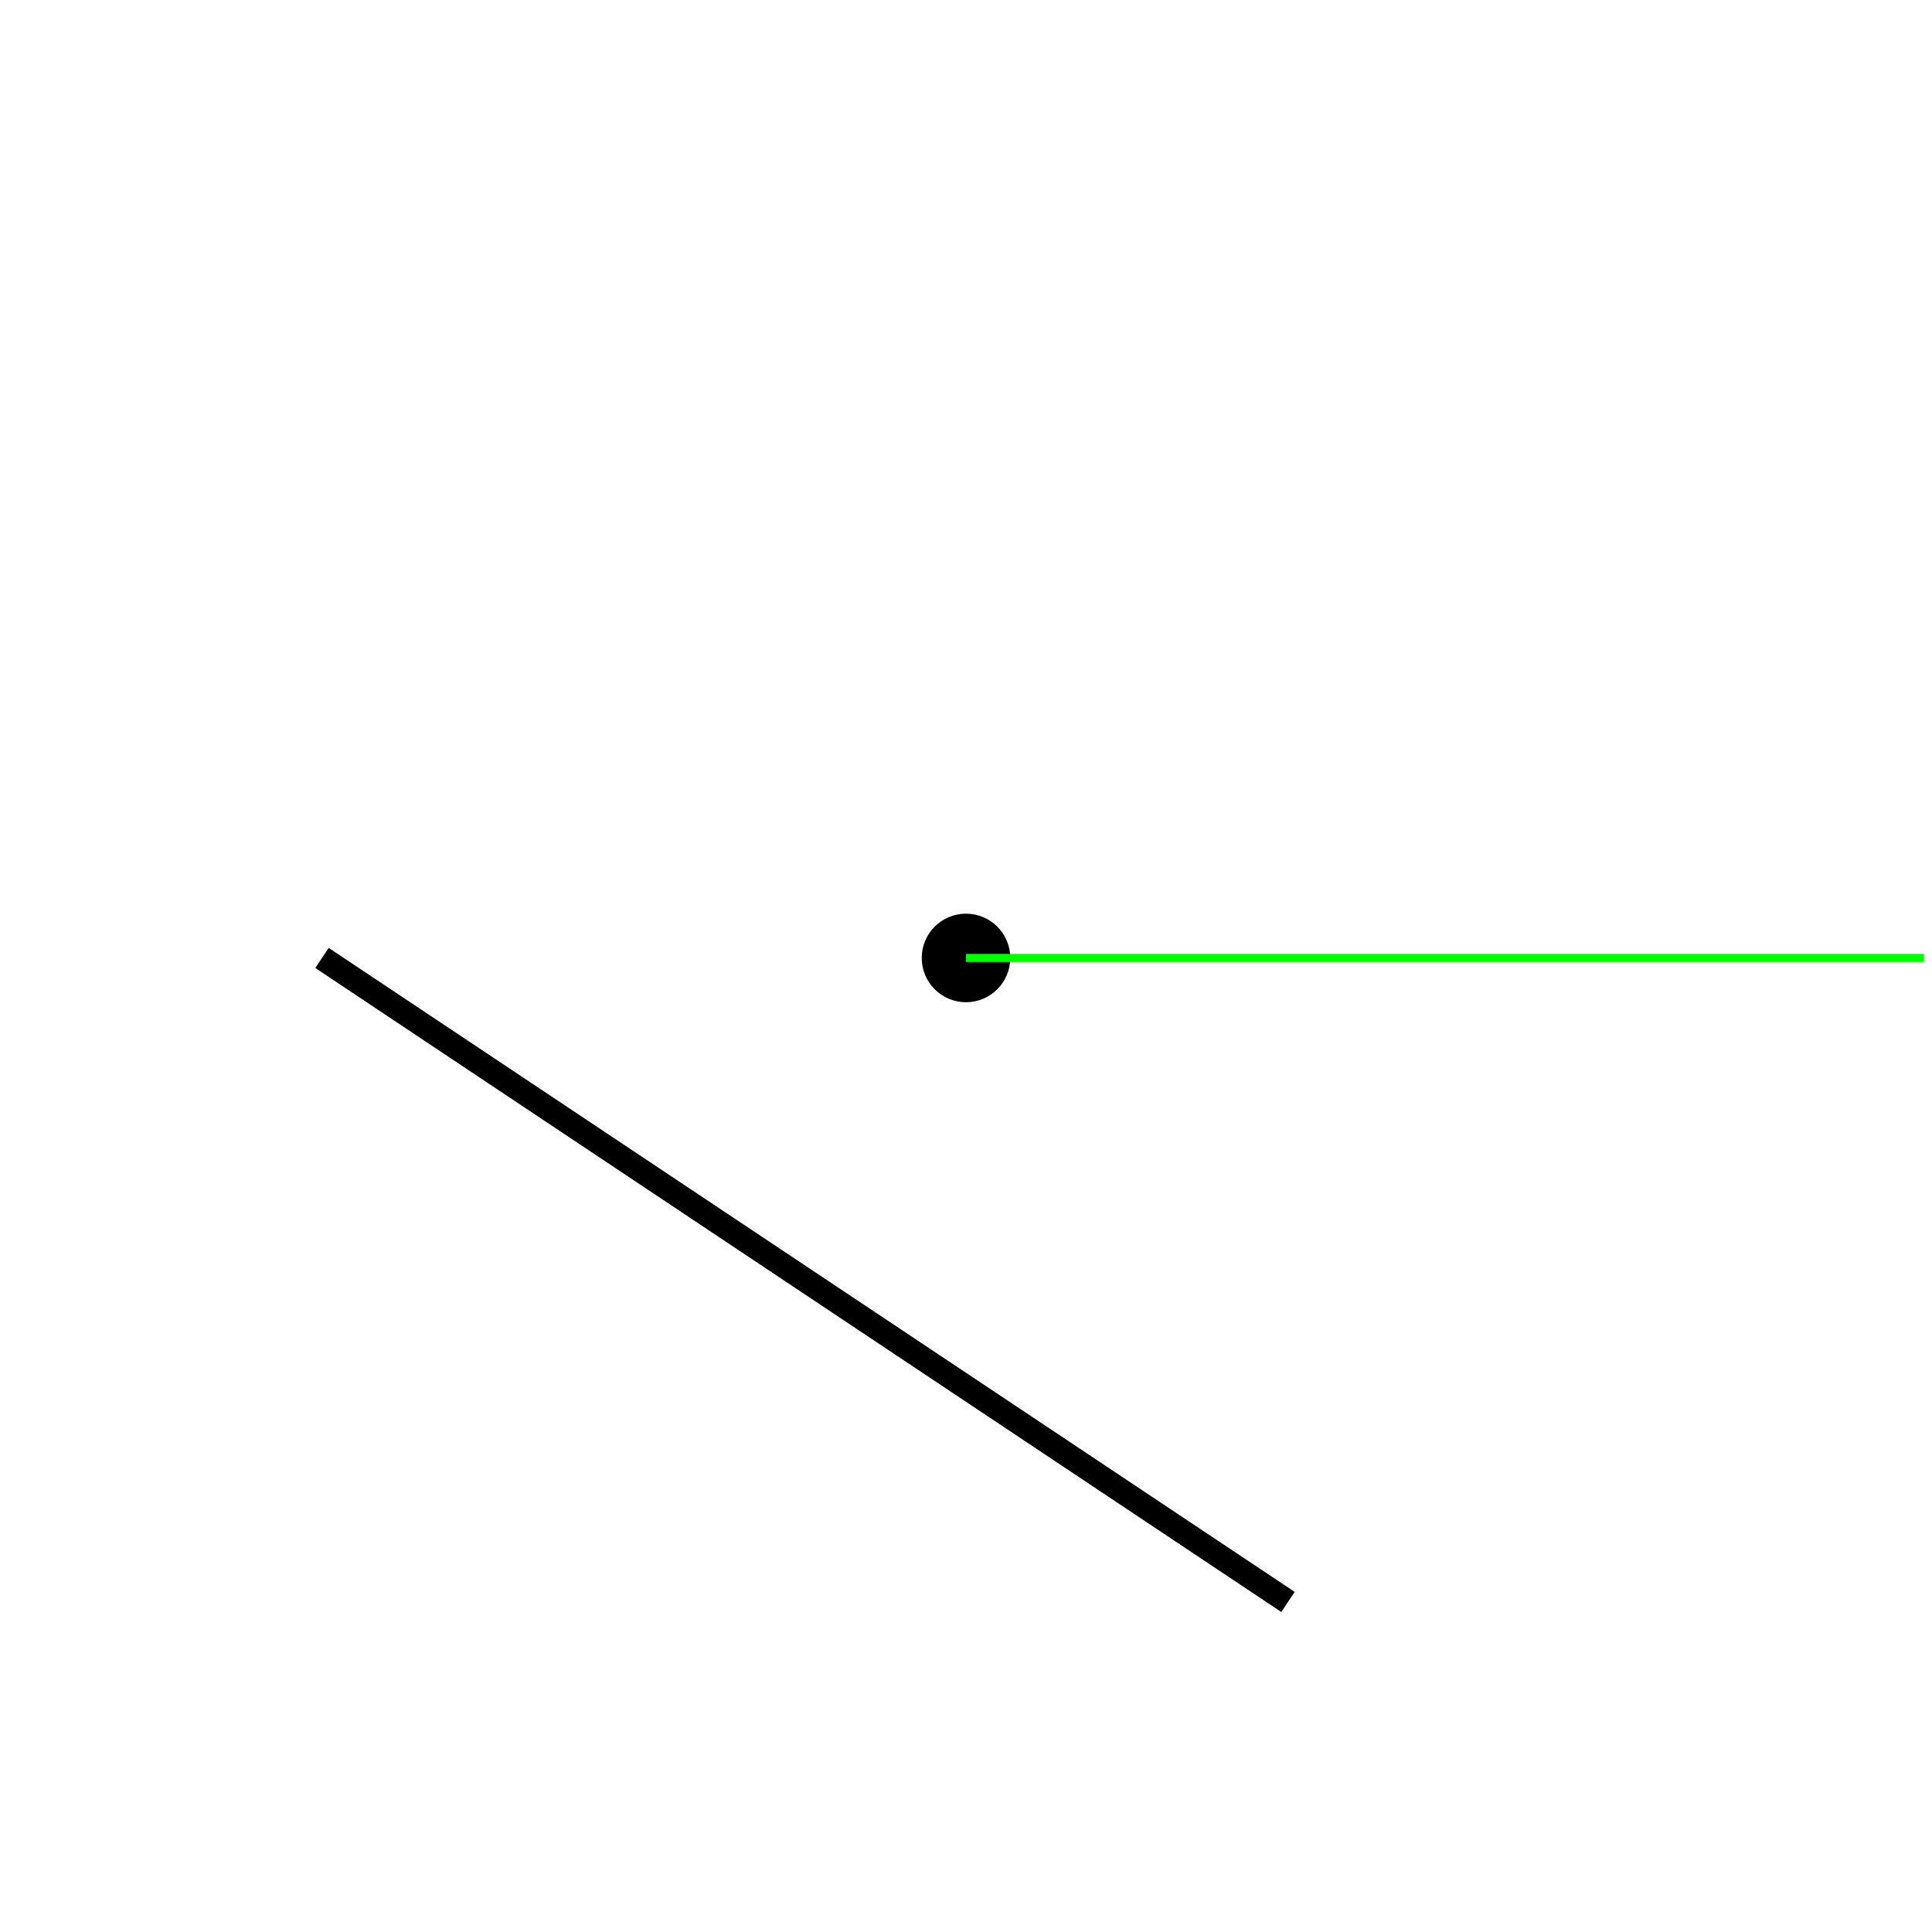
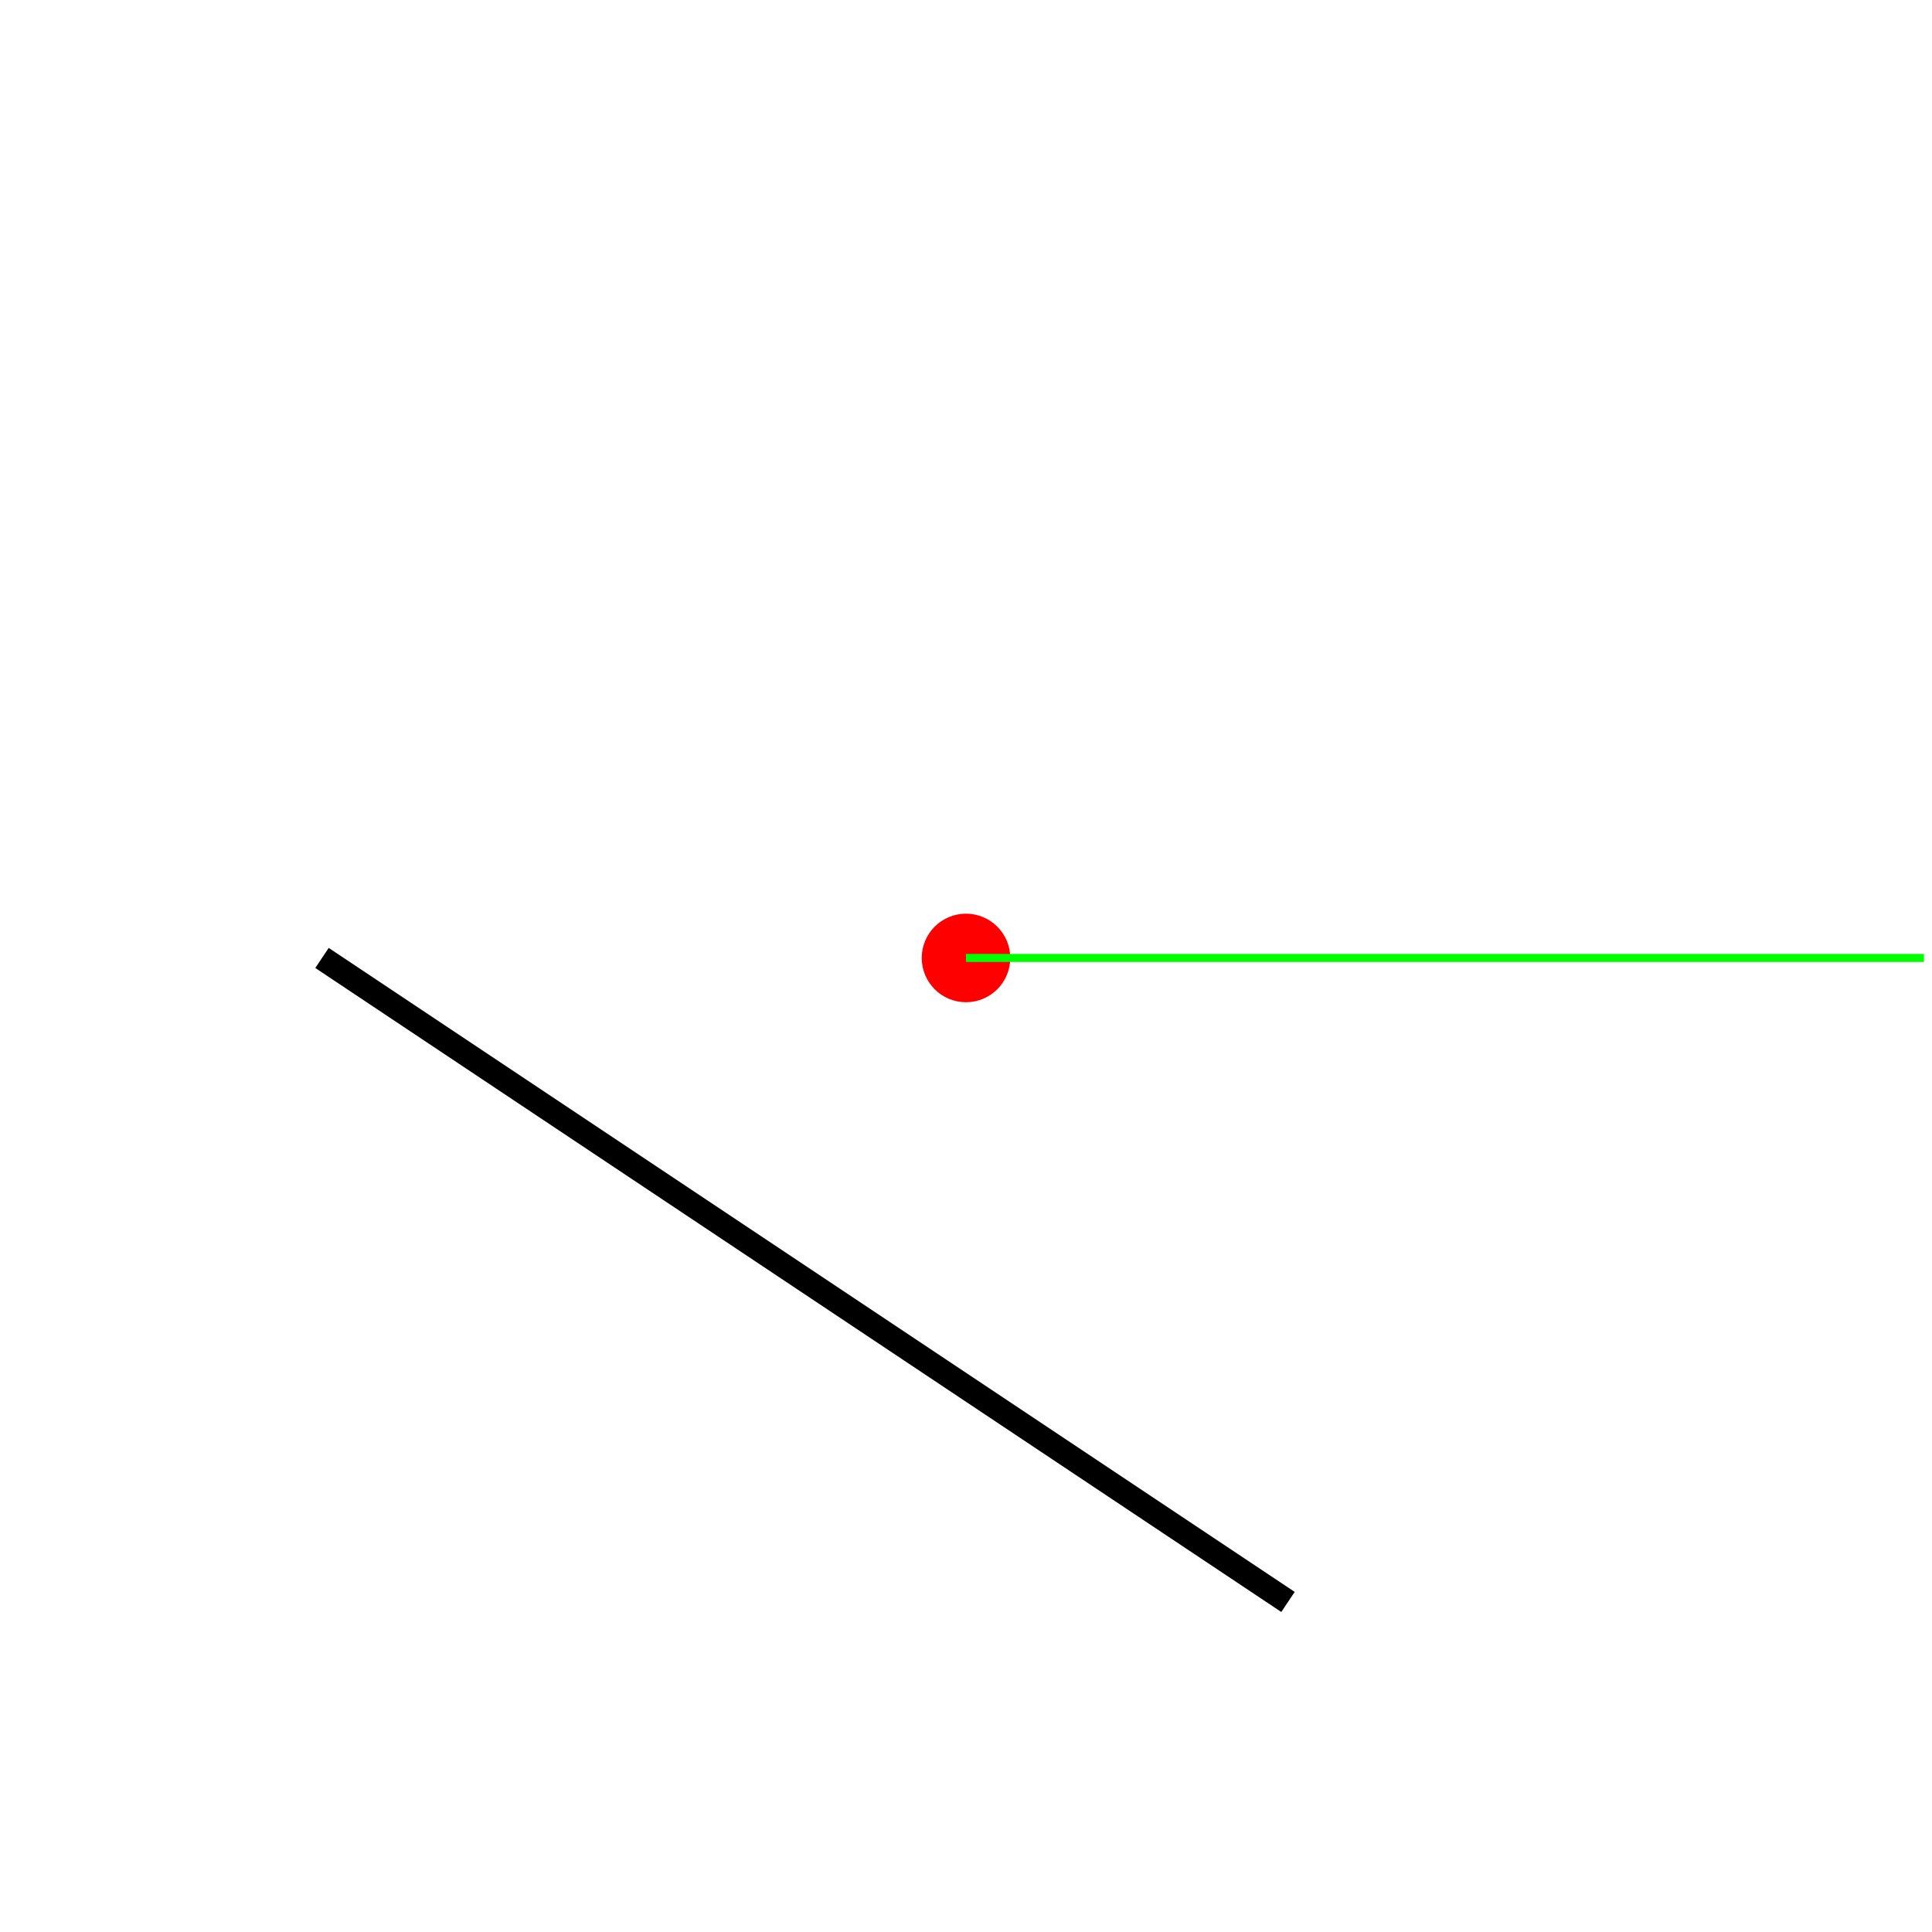
<svg xmlns="http://www.w3.org/2000/svg" version="1.1" width="240" height="240">
  <rect x="0" y="0" width="240" height="240" stroke="#ffffff" fill="#ffffff" />
  <polygon points=" 40,119 160,199 " stroke-width="3" stroke="#000000" fill="none" />
-   <circle cx="120" cy="119" r="5" stroke="#000000" fill="#000000" />
+   <circle cx="120" cy="119" r="5" stroke="#ff0000" fill="#ff0000" />
  <line x1="120" y1="119" x2="239" y2="119" stroke-width="1" stroke="#00ff00" fill="none" />
</svg>
